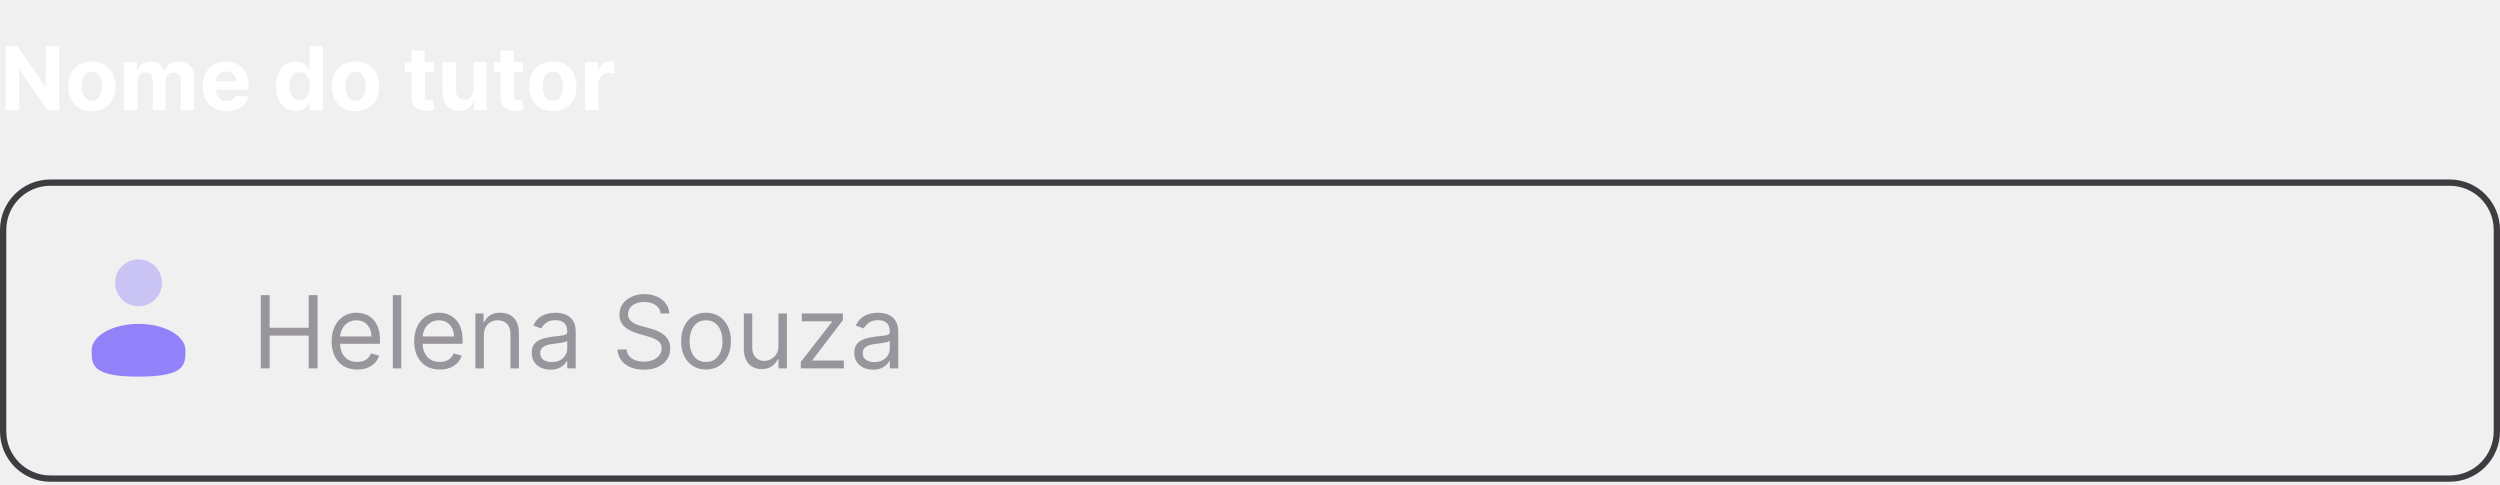
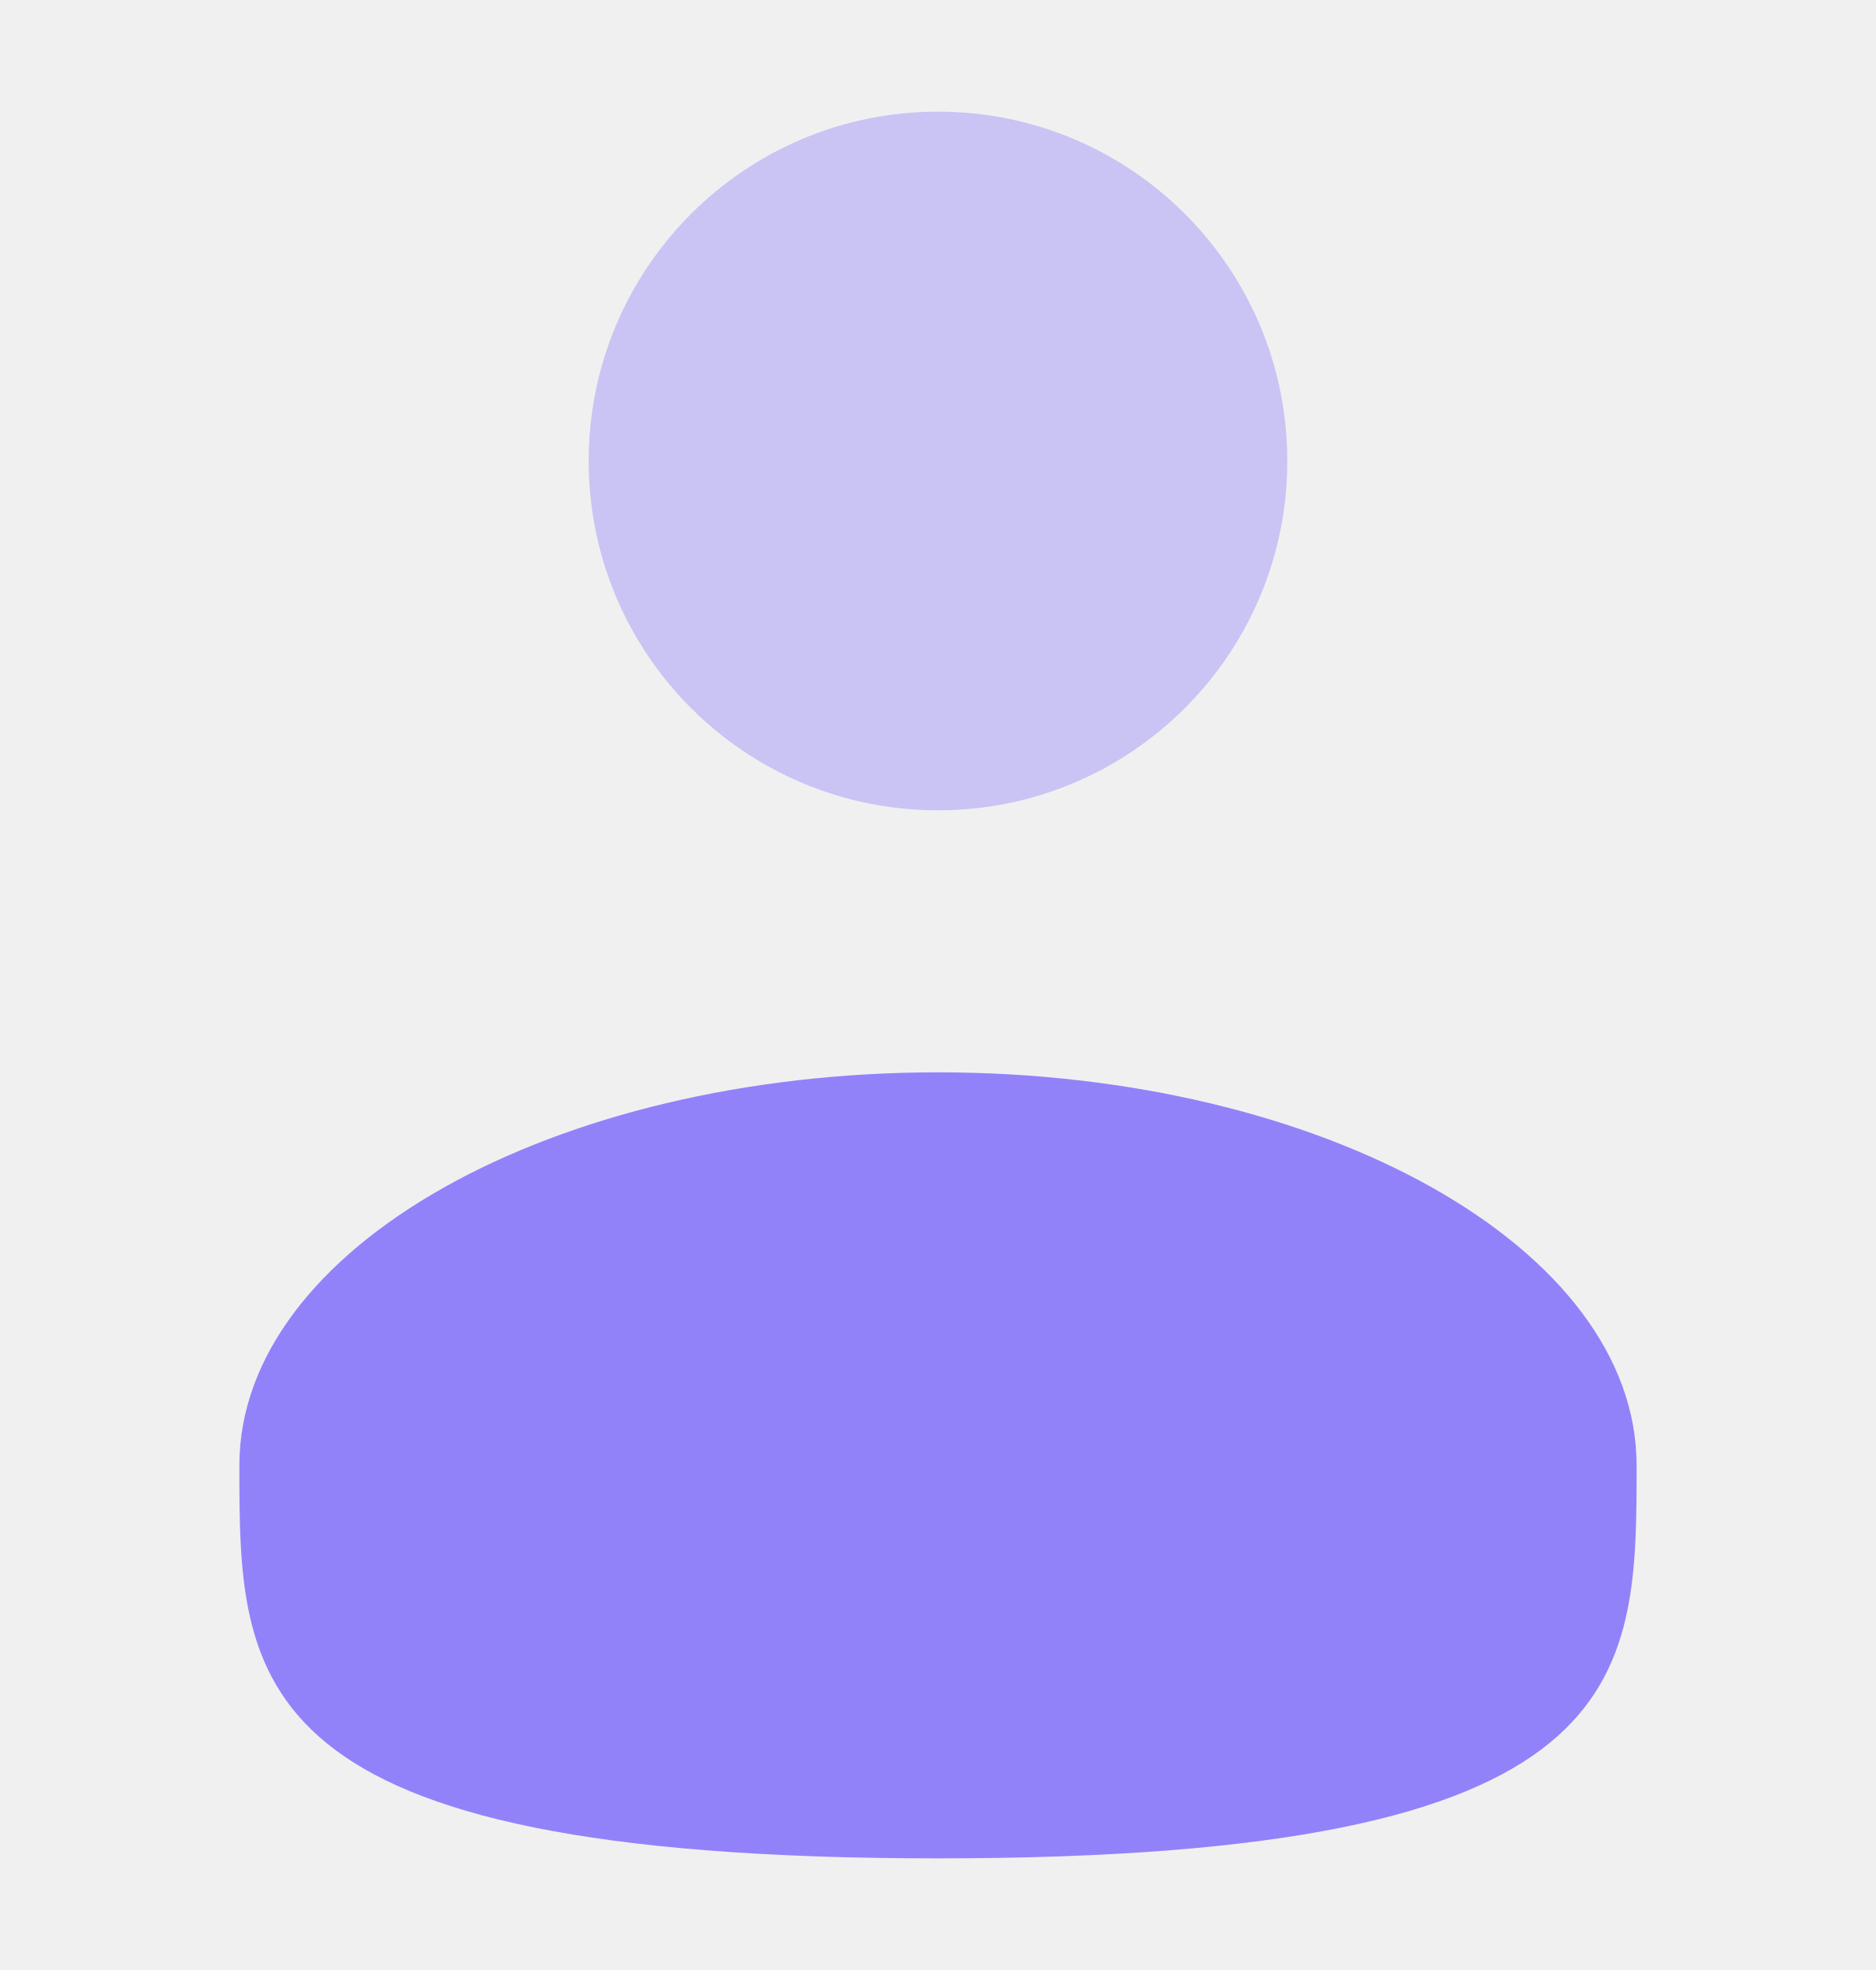
- <svg xmlns="http://www.w3.org/2000/svg" width="397" height="77" viewBox="0 0 397 77" fill="none">
-   <rect x="0.5" y="29" width="396" height="47" rx="7.5" stroke="#3E3C41" />
-   <path d="M29.448 55.62C29.448 57.934 29.448 59.81 22 59.81C14.552 59.81 14.552 57.934 14.552 55.62C14.552 53.307 17.887 51.431 22 51.431C26.113 51.431 29.448 53.307 29.448 55.62Z" fill="#9282FA" />
-   <path d="M22 48.638C24.057 48.638 25.724 46.971 25.724 44.914C25.724 42.857 24.057 41.19 22 41.19C19.943 41.19 18.276 42.857 18.276 44.914C18.276 46.971 19.943 48.638 22 48.638Z" fill="#9282FA" fill-opacity="0.4" />
-   <path d="M41.409 58.5V46.864H42.818V52.045H49.023V46.864H50.432V58.5H49.023V53.295H42.818V58.5H41.409ZM56.73 58.682C55.889 58.682 55.164 58.496 54.554 58.125C53.948 57.75 53.48 57.227 53.151 56.557C52.825 55.883 52.662 55.099 52.662 54.205C52.662 53.311 52.825 52.523 53.151 51.841C53.48 51.155 53.938 50.621 54.526 50.239C55.117 49.852 55.806 49.659 56.594 49.659C57.048 49.659 57.497 49.735 57.94 49.886C58.383 50.038 58.787 50.284 59.151 50.625C59.514 50.962 59.804 51.409 60.02 51.966C60.236 52.523 60.344 53.208 60.344 54.023V54.591H53.617V53.432H58.98C58.98 52.939 58.882 52.5 58.685 52.114C58.492 51.727 58.215 51.422 57.855 51.199C57.499 50.975 57.079 50.864 56.594 50.864C56.06 50.864 55.597 50.996 55.207 51.261C54.821 51.523 54.524 51.864 54.315 52.284C54.107 52.705 54.003 53.155 54.003 53.636V54.409C54.003 55.068 54.117 55.627 54.344 56.085C54.575 56.54 54.895 56.886 55.304 57.125C55.713 57.36 56.188 57.477 56.73 57.477C57.082 57.477 57.401 57.428 57.685 57.33C57.972 57.227 58.221 57.076 58.429 56.875C58.637 56.67 58.798 56.417 58.912 56.114L60.207 56.477C60.071 56.917 59.842 57.303 59.52 57.636C59.198 57.966 58.8 58.224 58.327 58.409C57.853 58.591 57.321 58.682 56.73 58.682ZM63.724 46.864V58.5H62.383V46.864H63.724ZM69.84 58.682C68.999 58.682 68.273 58.496 67.663 58.125C67.057 57.75 66.59 57.227 66.26 56.557C65.934 55.883 65.771 55.099 65.771 54.205C65.771 53.311 65.934 52.523 66.26 51.841C66.59 51.155 67.048 50.621 67.635 50.239C68.226 49.852 68.915 49.659 69.703 49.659C70.158 49.659 70.606 49.735 71.05 49.886C71.493 50.038 71.896 50.284 72.26 50.625C72.624 50.962 72.913 51.409 73.129 51.966C73.345 52.523 73.453 53.208 73.453 54.023V54.591H66.726V53.432H72.09C72.09 52.939 71.991 52.5 71.794 52.114C71.601 51.727 71.324 51.422 70.965 51.199C70.608 50.975 70.188 50.864 69.703 50.864C69.169 50.864 68.707 50.996 68.317 51.261C67.93 51.523 67.633 51.864 67.425 52.284C67.216 52.705 67.112 53.155 67.112 53.636V54.409C67.112 55.068 67.226 55.627 67.453 56.085C67.684 56.54 68.004 56.886 68.413 57.125C68.822 57.36 69.298 57.477 69.84 57.477C70.192 57.477 70.51 57.428 70.794 57.33C71.082 57.227 71.33 57.076 71.538 56.875C71.747 56.67 71.908 56.417 72.021 56.114L73.317 56.477C73.18 56.917 72.951 57.303 72.629 57.636C72.307 57.966 71.91 58.224 71.436 58.409C70.963 58.591 70.43 58.682 69.84 58.682ZM76.834 53.25V58.5H75.493V49.773H76.788V51.136H76.902C77.106 50.693 77.417 50.337 77.834 50.068C78.251 49.795 78.788 49.659 79.447 49.659C80.038 49.659 80.555 49.78 80.999 50.023C81.442 50.261 81.787 50.625 82.033 51.114C82.279 51.599 82.402 52.212 82.402 52.955V58.5H81.061V53.045C81.061 52.36 80.883 51.826 80.527 51.443C80.171 51.057 79.682 50.864 79.061 50.864C78.633 50.864 78.251 50.956 77.913 51.142C77.58 51.328 77.317 51.599 77.124 51.955C76.93 52.311 76.834 52.742 76.834 53.25ZM87.421 58.705C86.867 58.705 86.365 58.6 85.915 58.392C85.464 58.18 85.106 57.875 84.841 57.477C84.576 57.076 84.443 56.591 84.443 56.023C84.443 55.523 84.542 55.117 84.739 54.807C84.936 54.492 85.199 54.246 85.528 54.068C85.858 53.89 86.222 53.758 86.619 53.67C87.021 53.58 87.424 53.508 87.829 53.455C88.36 53.386 88.79 53.335 89.119 53.301C89.453 53.263 89.695 53.201 89.847 53.114C90.002 53.026 90.079 52.875 90.079 52.659V52.614C90.079 52.053 89.926 51.617 89.619 51.307C89.316 50.996 88.856 50.841 88.239 50.841C87.599 50.841 87.097 50.981 86.733 51.261C86.369 51.542 86.114 51.841 85.966 52.159L84.693 51.705C84.921 51.174 85.224 50.761 85.602 50.466C85.985 50.167 86.401 49.958 86.852 49.841C87.307 49.72 87.754 49.659 88.193 49.659C88.474 49.659 88.796 49.693 89.159 49.761C89.526 49.826 89.881 49.96 90.222 50.165C90.566 50.369 90.852 50.678 91.079 51.091C91.307 51.504 91.421 52.057 91.421 52.75V58.5H90.079V57.318H90.011C89.921 57.508 89.769 57.71 89.557 57.926C89.345 58.142 89.062 58.326 88.71 58.477C88.358 58.629 87.928 58.705 87.421 58.705ZM87.625 57.5C88.155 57.5 88.602 57.396 88.966 57.188C89.333 56.979 89.61 56.71 89.796 56.381C89.985 56.051 90.079 55.705 90.079 55.341V54.114C90.023 54.182 89.898 54.244 89.704 54.301C89.515 54.354 89.296 54.401 89.046 54.443C88.799 54.481 88.559 54.515 88.324 54.545C88.093 54.572 87.905 54.595 87.761 54.614C87.413 54.659 87.087 54.733 86.784 54.835C86.485 54.934 86.242 55.083 86.057 55.284C85.875 55.481 85.784 55.75 85.784 56.091C85.784 56.557 85.956 56.909 86.301 57.148C86.65 57.383 87.091 57.5 87.625 57.5ZM104.913 49.773C104.845 49.197 104.569 48.75 104.084 48.432C103.599 48.114 103.004 47.955 102.3 47.955C101.785 47.955 101.334 48.038 100.947 48.205C100.565 48.371 100.266 48.6 100.05 48.892C99.838 49.184 99.731 49.515 99.731 49.886C99.731 50.197 99.805 50.464 99.953 50.688C100.105 50.907 100.298 51.091 100.533 51.239C100.768 51.383 101.014 51.502 101.271 51.597C101.529 51.688 101.766 51.761 101.982 51.818L103.163 52.136C103.466 52.216 103.804 52.326 104.175 52.466C104.55 52.606 104.908 52.797 105.249 53.04C105.593 53.278 105.877 53.585 106.101 53.96C106.324 54.335 106.436 54.795 106.436 55.341C106.436 55.97 106.271 56.538 105.942 57.045C105.616 57.553 105.139 57.956 104.51 58.256C103.885 58.555 103.125 58.705 102.232 58.705C101.398 58.705 100.677 58.57 100.067 58.301C99.461 58.032 98.983 57.657 98.635 57.176C98.29 56.695 98.095 56.136 98.05 55.5H99.504C99.542 55.939 99.69 56.303 99.947 56.591C100.209 56.875 100.538 57.087 100.936 57.227C101.338 57.364 101.769 57.432 102.232 57.432C102.769 57.432 103.252 57.345 103.68 57.17C104.108 56.992 104.447 56.746 104.697 56.432C104.947 56.114 105.072 55.742 105.072 55.318C105.072 54.932 104.964 54.617 104.749 54.375C104.533 54.133 104.249 53.936 103.896 53.784C103.544 53.633 103.163 53.5 102.754 53.386L101.322 52.977C100.413 52.716 99.694 52.343 99.163 51.858C98.633 51.373 98.368 50.739 98.368 49.955C98.368 49.303 98.544 48.735 98.896 48.25C99.252 47.761 99.73 47.383 100.328 47.114C100.93 46.841 101.603 46.705 102.345 46.705C103.095 46.705 103.762 46.839 104.345 47.108C104.929 47.373 105.391 47.737 105.732 48.199C106.076 48.661 106.258 49.186 106.277 49.773H104.913ZM112.116 58.682C111.329 58.682 110.637 58.494 110.043 58.119C109.452 57.744 108.99 57.22 108.656 56.545C108.327 55.871 108.162 55.083 108.162 54.182C108.162 53.273 108.327 52.479 108.656 51.801C108.99 51.123 109.452 50.597 110.043 50.222C110.637 49.847 111.329 49.659 112.116 49.659C112.904 49.659 113.594 49.847 114.185 50.222C114.779 50.597 115.241 51.123 115.571 51.801C115.904 52.479 116.071 53.273 116.071 54.182C116.071 55.083 115.904 55.871 115.571 56.545C115.241 57.22 114.779 57.744 114.185 58.119C113.594 58.494 112.904 58.682 112.116 58.682ZM112.116 57.477C112.715 57.477 113.207 57.324 113.594 57.017C113.98 56.71 114.266 56.307 114.452 55.807C114.637 55.307 114.73 54.765 114.73 54.182C114.73 53.599 114.637 53.055 114.452 52.551C114.266 52.047 113.98 51.64 113.594 51.33C113.207 51.019 112.715 50.864 112.116 50.864C111.518 50.864 111.026 51.019 110.639 51.33C110.253 51.64 109.967 52.047 109.781 52.551C109.596 53.055 109.503 53.599 109.503 54.182C109.503 54.765 109.596 55.307 109.781 55.807C109.967 56.307 110.253 56.71 110.639 57.017C111.026 57.324 111.518 57.477 112.116 57.477ZM123.618 54.932V49.773H124.959V58.5H123.618V57.023H123.527C123.322 57.466 123.004 57.843 122.572 58.153C122.141 58.46 121.595 58.614 120.936 58.614C120.391 58.614 119.906 58.494 119.482 58.256C119.057 58.013 118.724 57.65 118.482 57.165C118.239 56.676 118.118 56.061 118.118 55.318V49.773H119.459V55.227C119.459 55.864 119.637 56.371 119.993 56.75C120.353 57.129 120.811 57.318 121.368 57.318C121.701 57.318 122.04 57.233 122.385 57.062C122.733 56.892 123.025 56.631 123.26 56.278C123.499 55.926 123.618 55.477 123.618 54.932ZM127.165 58.5V57.477L132.119 51.114V51.023H127.324V49.773H133.847V50.841L129.028 57.159V57.25H134.006V58.5H127.165ZM138.639 58.705C138.086 58.705 137.584 58.6 137.134 58.392C136.683 58.18 136.325 57.875 136.06 57.477C135.795 57.076 135.662 56.591 135.662 56.023C135.662 55.523 135.76 55.117 135.957 54.807C136.154 54.492 136.418 54.246 136.747 54.068C137.077 53.89 137.44 53.758 137.838 53.67C138.24 53.58 138.643 53.508 139.048 53.455C139.579 53.386 140.009 53.335 140.338 53.301C140.671 53.263 140.914 53.201 141.065 53.114C141.221 53.026 141.298 52.875 141.298 52.659V52.614C141.298 52.053 141.145 51.617 140.838 51.307C140.535 50.996 140.075 50.841 139.457 50.841C138.817 50.841 138.315 50.981 137.952 51.261C137.588 51.542 137.332 51.841 137.185 52.159L135.912 51.705C136.139 51.174 136.442 50.761 136.821 50.466C137.204 50.167 137.62 49.958 138.071 49.841C138.526 49.72 138.973 49.659 139.412 49.659C139.692 49.659 140.014 49.693 140.378 49.761C140.745 49.826 141.099 49.96 141.44 50.165C141.785 50.369 142.071 50.678 142.298 51.091C142.526 51.504 142.639 52.057 142.639 52.75V58.5H141.298V57.318H141.23C141.139 57.508 140.988 57.71 140.776 57.926C140.563 58.142 140.281 58.326 139.929 58.477C139.577 58.629 139.147 58.705 138.639 58.705ZM138.844 57.5C139.374 57.5 139.821 57.396 140.185 57.188C140.552 56.979 140.829 56.71 141.014 56.381C141.204 56.051 141.298 55.705 141.298 55.341V54.114C141.241 54.182 141.116 54.244 140.923 54.301C140.734 54.354 140.514 54.401 140.264 54.443C140.018 54.481 139.777 54.515 139.543 54.545C139.312 54.572 139.124 54.595 138.98 54.614C138.632 54.659 138.306 54.733 138.003 54.835C137.704 54.934 137.461 55.083 137.276 55.284C137.094 55.481 137.003 55.75 137.003 56.091C137.003 56.557 137.175 56.909 137.52 57.148C137.868 57.383 138.31 57.5 138.844 57.5Z" fill="#98959D" />
-   <path d="M9.401 7.318V17.5H7.542L3.112 11.092H3.038V17.5H0.885V7.318H2.774L7.169 13.722H7.259V7.318H9.401ZM14.59 17.649C13.818 17.649 13.15 17.485 12.587 17.157C12.027 16.826 11.594 16.365 11.289 15.775C10.984 15.182 10.832 14.494 10.832 13.712C10.832 12.923 10.984 12.233 11.289 11.643C11.594 11.05 12.027 10.589 12.587 10.261C13.15 9.93 13.818 9.764 14.59 9.764C15.363 9.764 16.029 9.93 16.589 10.261C17.152 10.589 17.587 11.05 17.892 11.643C18.196 12.233 18.349 12.923 18.349 13.712C18.349 14.494 18.196 15.182 17.892 15.775C17.587 16.365 17.152 16.826 16.589 17.157C16.029 17.485 15.363 17.649 14.59 17.649ZM14.6 16.009C14.952 16.009 15.245 15.909 15.48 15.71C15.716 15.508 15.893 15.233 16.012 14.885C16.135 14.537 16.196 14.141 16.196 13.697C16.196 13.253 16.135 12.857 16.012 12.508C15.893 12.161 15.716 11.885 15.48 11.683C15.245 11.481 14.952 11.38 14.6 11.38C14.246 11.38 13.947 11.481 13.705 11.683C13.467 11.885 13.286 12.161 13.164 12.508C13.044 12.857 12.985 13.253 12.985 13.697C12.985 14.141 13.044 14.537 13.164 14.885C13.286 15.233 13.467 15.508 13.705 15.71C13.947 15.909 14.246 16.009 14.6 16.009ZM19.726 17.5V9.864H21.744V11.211H21.834C21.993 10.764 22.258 10.411 22.629 10.152C23.001 9.893 23.445 9.764 23.962 9.764C24.485 9.764 24.931 9.895 25.299 10.157C25.667 10.415 25.912 10.767 26.035 11.211H26.114C26.27 10.773 26.552 10.424 26.96 10.162C27.371 9.897 27.856 9.764 28.416 9.764C29.129 9.764 29.707 9.991 30.151 10.445C30.599 10.896 30.823 11.536 30.823 12.364V17.5H28.71V12.782C28.71 12.358 28.597 12.04 28.372 11.827C28.146 11.615 27.864 11.509 27.526 11.509C27.142 11.509 26.842 11.632 26.627 11.877C26.411 12.119 26.303 12.439 26.303 12.837V17.5H24.25V12.737C24.25 12.363 24.142 12.064 23.927 11.842C23.715 11.62 23.435 11.509 23.087 11.509C22.852 11.509 22.639 11.569 22.451 11.688C22.265 11.804 22.117 11.968 22.008 12.18C21.899 12.389 21.844 12.634 21.844 12.916V17.5H19.726ZM35.976 17.649C35.19 17.649 34.514 17.49 33.947 17.172C33.384 16.85 32.95 16.396 32.645 15.81C32.34 15.22 32.187 14.522 32.187 13.717C32.187 12.931 32.34 12.242 32.645 11.648C32.95 11.055 33.379 10.593 33.932 10.261C34.489 9.93 35.142 9.764 35.891 9.764C36.395 9.764 36.864 9.845 37.298 10.008C37.736 10.167 38.117 10.407 38.442 10.729C38.77 11.05 39.025 11.454 39.207 11.942C39.389 12.426 39.481 12.992 39.481 13.642V14.224H33.032V12.911H37.487C37.487 12.606 37.421 12.336 37.288 12.101C37.156 11.866 36.972 11.682 36.736 11.549C36.504 11.413 36.234 11.345 35.926 11.345C35.605 11.345 35.319 11.42 35.071 11.569C34.826 11.715 34.633 11.912 34.494 12.161C34.355 12.406 34.284 12.679 34.28 12.981V14.229C34.28 14.607 34.35 14.933 34.489 15.208C34.632 15.483 34.832 15.695 35.091 15.845C35.349 15.994 35.656 16.068 36.011 16.068C36.246 16.068 36.461 16.035 36.657 15.969C36.852 15.902 37.02 15.803 37.159 15.671C37.298 15.538 37.404 15.376 37.477 15.183L39.436 15.312C39.337 15.783 39.133 16.194 38.824 16.546C38.52 16.893 38.125 17.165 37.641 17.361C37.161 17.553 36.605 17.649 35.976 17.649ZM46.917 17.624C46.337 17.624 45.812 17.475 45.341 17.177C44.874 16.875 44.502 16.433 44.227 15.849C43.956 15.263 43.82 14.544 43.82 13.692C43.82 12.817 43.961 12.089 44.242 11.509C44.524 10.926 44.898 10.49 45.366 10.202C45.836 9.91 46.352 9.764 46.912 9.764C47.34 9.764 47.696 9.837 47.981 9.983C48.269 10.126 48.501 10.305 48.677 10.52C48.856 10.732 48.992 10.941 49.084 11.146H49.149V7.318H51.262V17.5H49.174V16.277H49.084C48.985 16.489 48.844 16.7 48.662 16.908C48.483 17.114 48.249 17.285 47.961 17.421C47.676 17.556 47.328 17.624 46.917 17.624ZM47.588 15.939C47.929 15.939 48.218 15.846 48.453 15.661C48.692 15.472 48.874 15.208 49 14.87C49.129 14.532 49.194 14.136 49.194 13.682C49.194 13.228 49.131 12.833 49.005 12.499C48.879 12.164 48.697 11.905 48.458 11.723C48.219 11.541 47.929 11.45 47.588 11.45C47.24 11.45 46.947 11.544 46.708 11.733C46.469 11.922 46.289 12.184 46.166 12.518C46.044 12.853 45.982 13.241 45.982 13.682C45.982 14.126 46.044 14.519 46.166 14.86C46.292 15.198 46.473 15.463 46.708 15.655C46.947 15.845 47.24 15.939 47.588 15.939ZM56.454 17.649C55.681 17.649 55.014 17.485 54.45 17.157C53.89 16.826 53.457 16.365 53.153 15.775C52.848 15.182 52.695 14.494 52.695 13.712C52.695 12.923 52.848 12.233 53.153 11.643C53.457 11.05 53.89 10.589 54.45 10.261C55.014 9.93 55.681 9.764 56.454 9.764C57.226 9.764 57.892 9.93 58.452 10.261C59.016 10.589 59.45 11.05 59.755 11.643C60.06 12.233 60.212 12.923 60.212 13.712C60.212 14.494 60.06 15.182 59.755 15.775C59.45 16.365 59.016 16.826 58.452 17.157C57.892 17.485 57.226 17.649 56.454 17.649ZM56.464 16.009C56.815 16.009 57.108 15.909 57.344 15.71C57.579 15.508 57.756 15.233 57.876 14.885C57.998 14.537 58.059 14.141 58.059 13.697C58.059 13.253 57.998 12.857 57.876 12.508C57.756 12.161 57.579 11.885 57.344 11.683C57.108 11.481 56.815 11.38 56.464 11.38C56.109 11.38 55.811 11.481 55.569 11.683C55.33 11.885 55.149 12.161 55.027 12.508C54.907 12.857 54.848 13.253 54.848 13.697C54.848 14.141 54.907 14.537 55.027 14.885C55.149 15.233 55.33 15.508 55.569 15.71C55.811 15.909 56.109 16.009 56.464 16.009ZM68.891 9.864V11.454H64.293V9.864H68.891ZM65.337 8.034H67.454V15.153C67.454 15.349 67.484 15.501 67.544 15.611C67.604 15.717 67.687 15.791 67.793 15.835C67.902 15.878 68.028 15.899 68.171 15.899C68.27 15.899 68.369 15.891 68.469 15.874C68.568 15.854 68.644 15.839 68.697 15.829L69.031 17.405C68.924 17.439 68.775 17.477 68.583 17.52C68.391 17.566 68.157 17.595 67.882 17.604C67.372 17.624 66.924 17.556 66.54 17.401C66.159 17.245 65.862 17.003 65.65 16.675C65.438 16.347 65.333 15.932 65.337 15.432V8.034ZM75.168 14.249V9.864H77.286V17.5H75.252V16.113H75.173C75.001 16.56 74.714 16.92 74.313 17.192C73.915 17.463 73.43 17.599 72.856 17.599C72.346 17.599 71.897 17.483 71.509 17.251C71.121 17.019 70.818 16.69 70.599 16.262C70.384 15.835 70.274 15.322 70.271 14.726V9.864H72.389V14.348C72.392 14.799 72.513 15.155 72.752 15.417C72.99 15.679 73.31 15.81 73.711 15.81C73.966 15.81 74.205 15.752 74.427 15.636C74.649 15.516 74.828 15.341 74.964 15.109C75.103 14.877 75.171 14.59 75.168 14.249ZM83.042 9.864V11.454H78.443V9.864H83.042ZM79.487 8.034H81.605V15.153C81.605 15.349 81.635 15.501 81.694 15.611C81.754 15.717 81.837 15.791 81.943 15.835C82.052 15.878 82.178 15.899 82.321 15.899C82.42 15.899 82.52 15.891 82.619 15.874C82.719 15.854 82.795 15.839 82.848 15.829L83.181 17.405C83.075 17.439 82.926 17.477 82.734 17.52C82.541 17.566 82.308 17.595 82.032 17.604C81.522 17.624 81.075 17.556 80.69 17.401C80.309 17.245 80.012 17.003 79.8 16.675C79.588 16.347 79.484 15.932 79.487 15.432V8.034ZM87.79 17.649C87.017 17.649 86.35 17.485 85.786 17.157C85.226 16.826 84.793 16.365 84.489 15.775C84.183 15.182 84.031 14.494 84.031 13.712C84.031 12.923 84.183 12.233 84.489 11.643C84.793 11.05 85.226 10.589 85.786 10.261C86.35 9.93 87.017 9.764 87.79 9.764C88.562 9.764 89.228 9.93 89.788 10.261C90.352 10.589 90.786 11.05 91.091 11.643C91.396 12.233 91.548 12.923 91.548 13.712C91.548 14.494 91.396 15.182 91.091 15.775C90.786 16.365 90.352 16.826 89.788 17.157C89.228 17.485 88.562 17.649 87.79 17.649ZM87.799 16.009C88.151 16.009 88.444 15.909 88.68 15.71C88.915 15.508 89.092 15.233 89.212 14.885C89.334 14.537 89.395 14.141 89.395 13.697C89.395 13.253 89.334 12.857 89.212 12.508C89.092 12.161 88.915 11.885 88.68 11.683C88.444 11.481 88.151 11.38 87.799 11.38C87.445 11.38 87.147 11.481 86.905 11.683C86.666 11.885 86.485 12.161 86.363 12.508C86.243 12.857 86.184 13.253 86.184 13.697C86.184 14.141 86.243 14.537 86.363 14.885C86.485 15.233 86.666 15.508 86.905 15.71C87.147 15.909 87.445 16.009 87.799 16.009ZM92.925 17.5V9.864H94.978V11.196H95.058C95.197 10.722 95.431 10.364 95.759 10.122C96.087 9.877 96.465 9.754 96.893 9.754C96.999 9.754 97.113 9.761 97.236 9.774C97.358 9.787 97.466 9.806 97.559 9.829V11.708C97.459 11.678 97.322 11.652 97.146 11.629C96.971 11.605 96.81 11.594 96.664 11.594C96.352 11.594 96.074 11.662 95.829 11.798C95.587 11.93 95.394 12.116 95.252 12.354C95.113 12.593 95.043 12.868 95.043 13.18V17.5H92.925Z" fill="white" />
+ <svg xmlns="http://www.w3.org/2000/svg" width="20" height="21" viewBox="0 0 20 21" fill="none">
+   <path d="M17.448 15.62C17.448 17.934 17.448 19.81 10 19.81C2.552 19.81 2.552 17.934 2.552 15.62C2.552 13.307 5.887 11.431 10 11.431C14.113 11.431 17.448 13.307 17.448 15.62Z" fill="#9282FA" />
+   <path d="M10 8.638C12.057 8.638 13.724 6.971 13.724 4.914C13.724 2.857 12.057 1.19 10 1.19C7.943 1.19 6.276 2.857 6.276 4.914C6.276 6.971 7.943 8.638 10 8.638Z" fill="#9282FA" fill-opacity="0.4" />
</svg>
